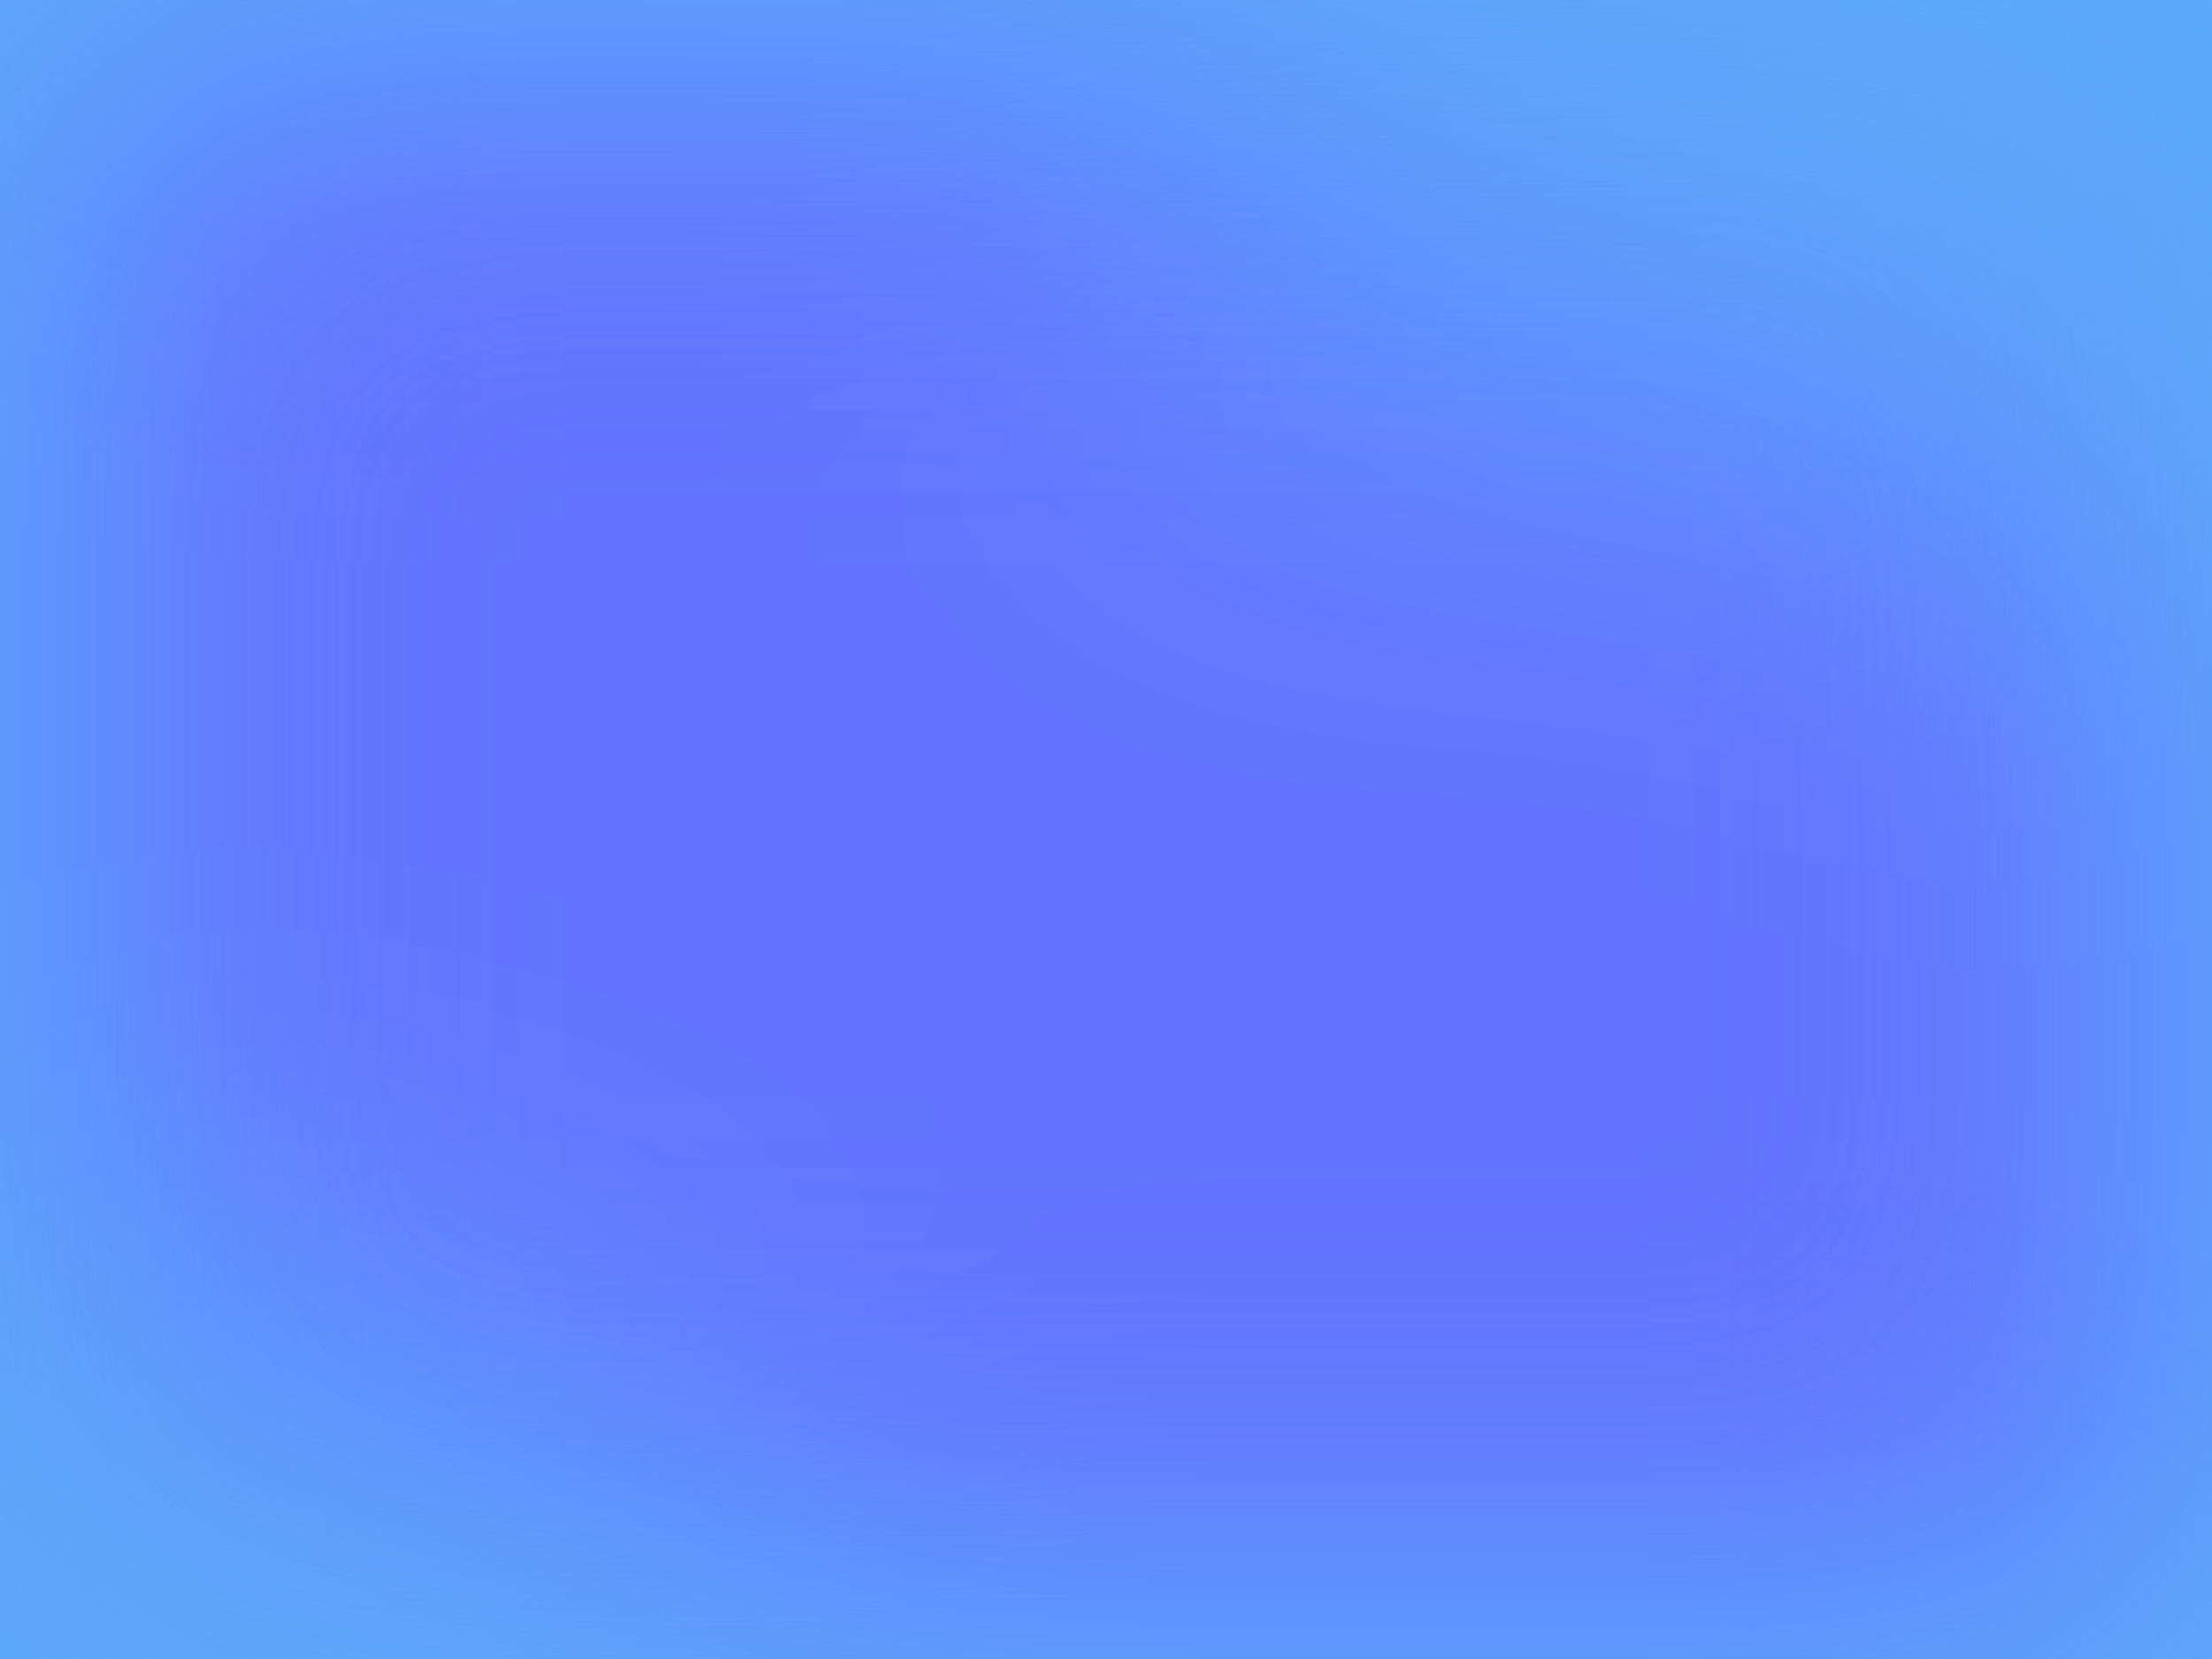
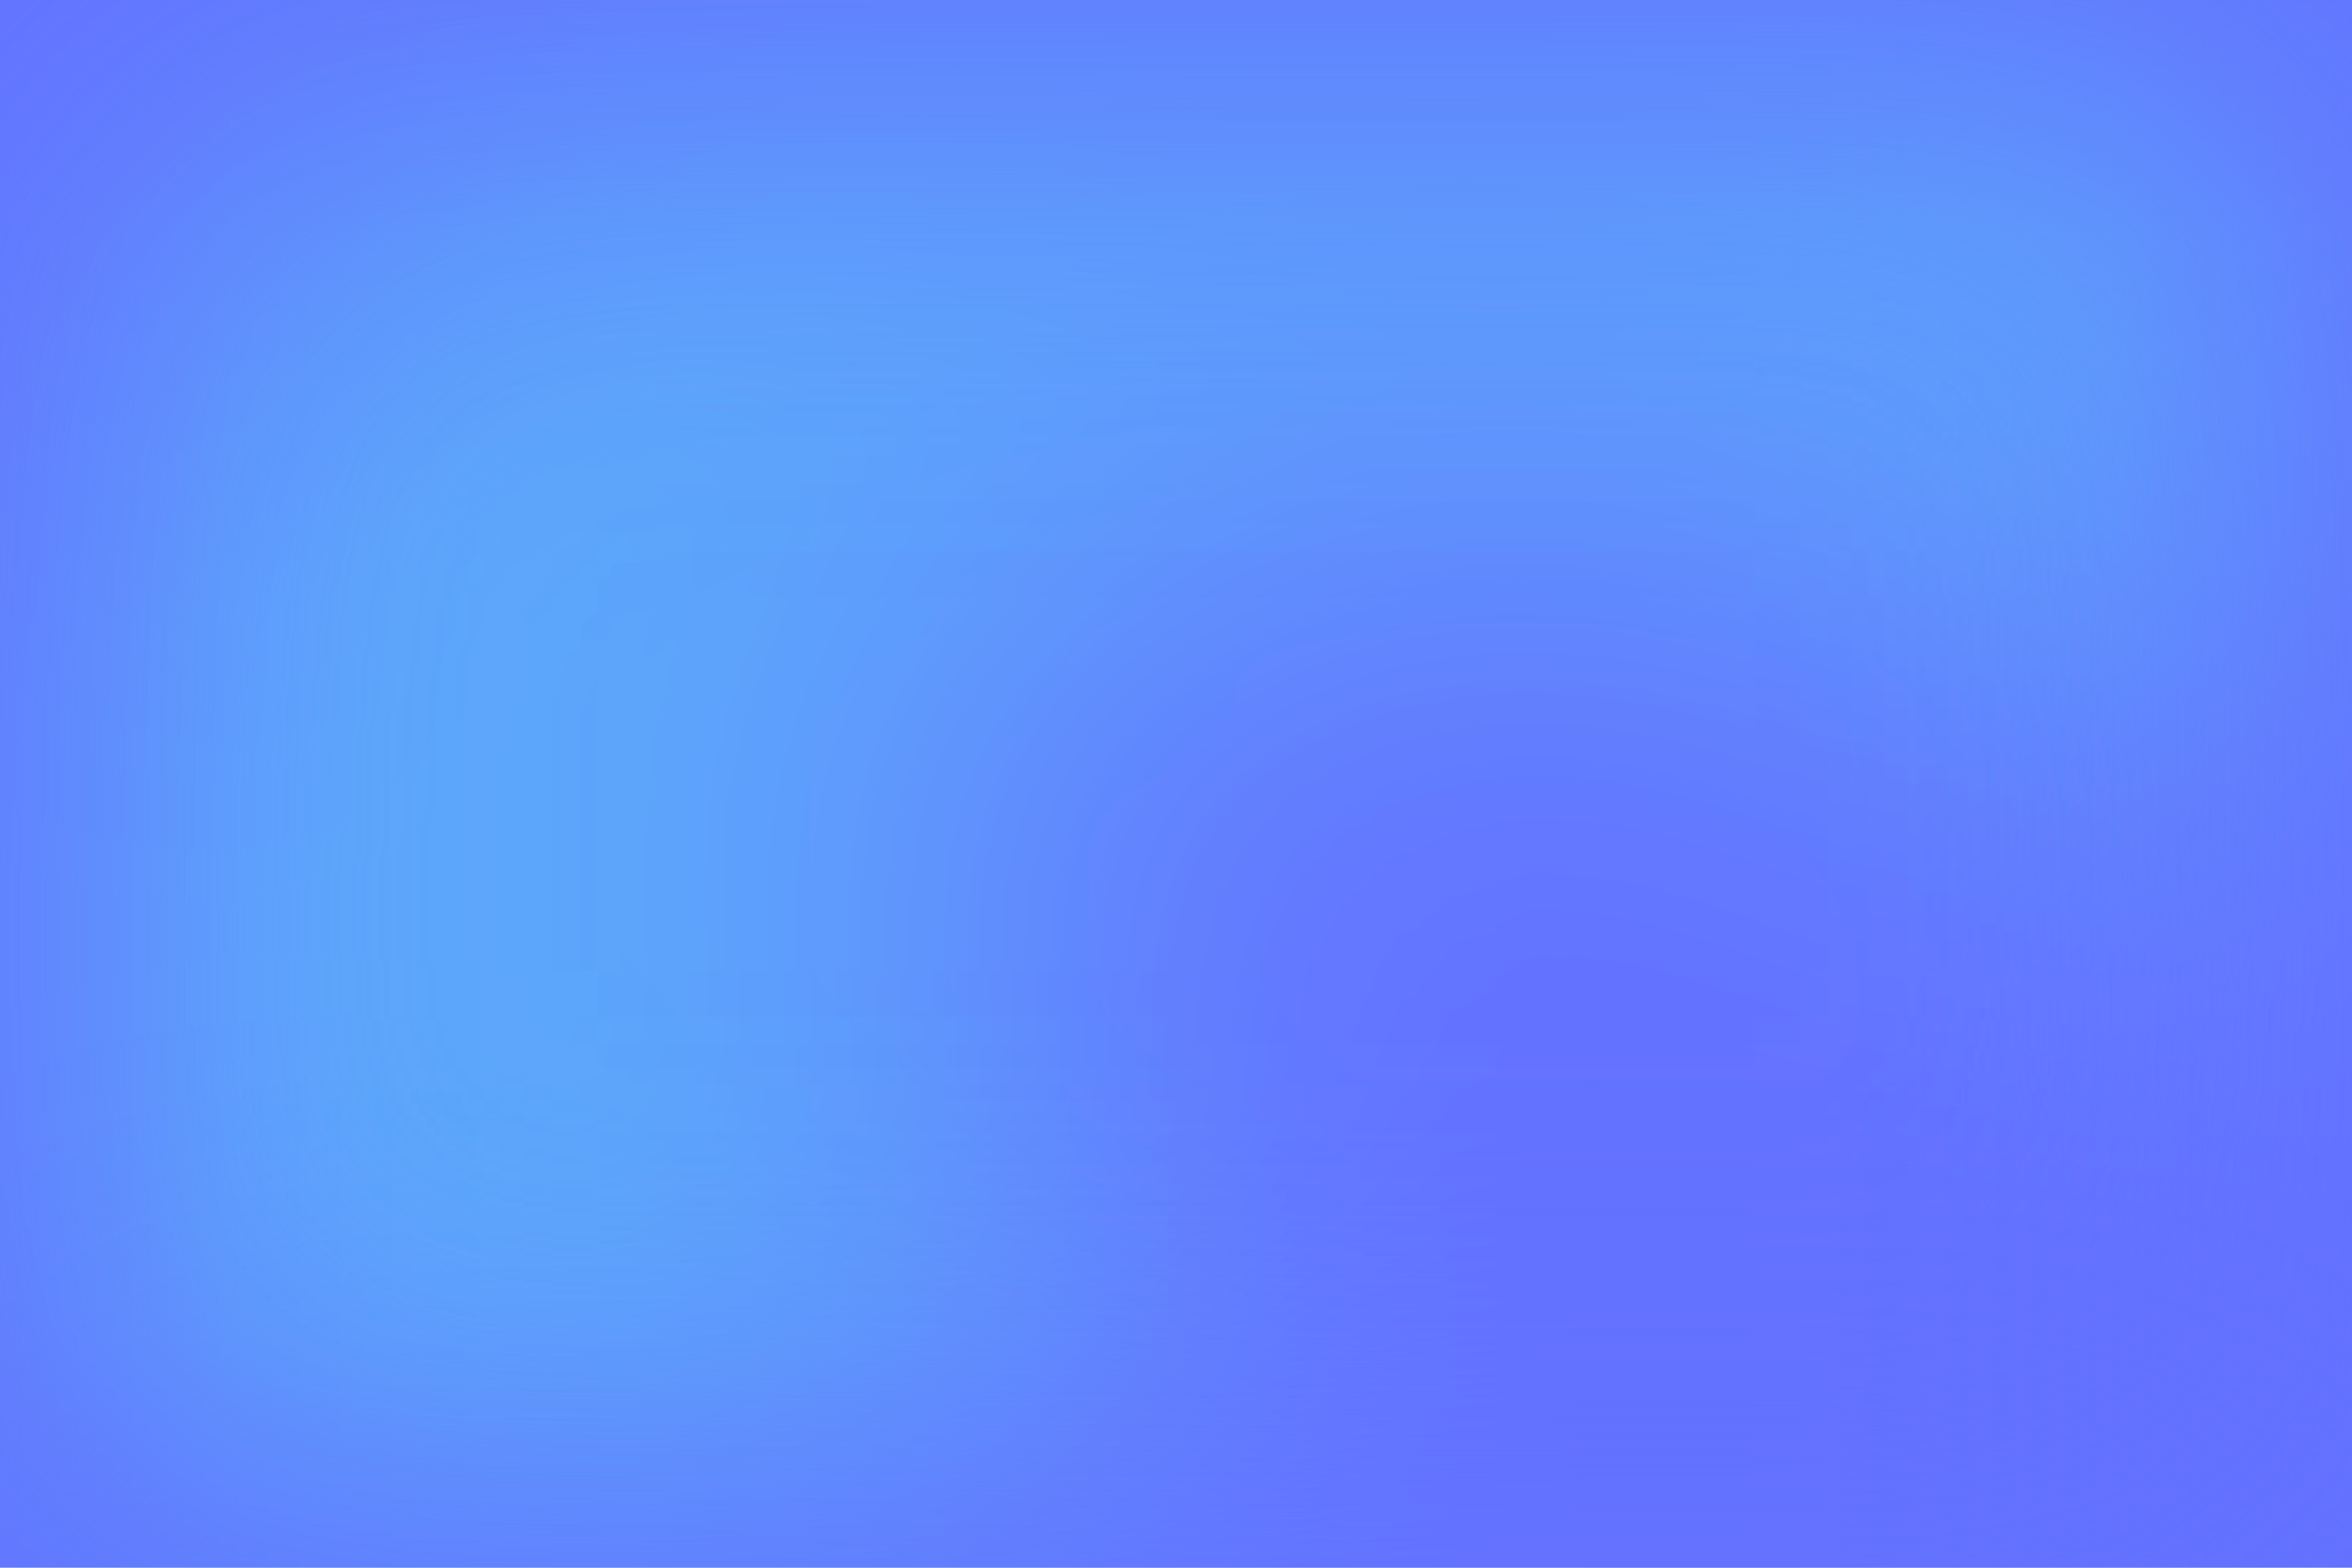
- <svg xmlns="http://www.w3.org/2000/svg" id="visual" viewBox="0 0 900 675" width="900" height="675" version="1.1">
+ <svg xmlns="http://www.w3.org/2000/svg" id="visual" viewBox="0 0 900 600" width="900" height="600" version="1.1">
  <defs>
    <filter id="blur1" x="-10%" y="-10%" width="120%" height="120%">
      <feFlood flood-opacity="0" result="BackgroundImageFix" />
      <feBlend mode="normal" in="SourceGraphic" in2="BackgroundImageFix" result="shape" />
-       <feGaussianBlur stdDeviation="167" result="effect1_foregroundBlur" />
+       <feGaussianBlur stdDeviation="161" result="effect1_foregroundBlur" />
    </filter>
  </defs>
-   <rect width="900" height="675" fill="#5ca9fb" />
+   <rect width="900" height="600" fill="#6372ff" />
  <g filter="url(#blur1)">
-     <circle cx="371" cy="479" fill="#6372ff" r="371" />
-     <circle cx="121" cy="406" fill="#5ca9fb" r="371" />
-     <circle cx="743" cy="41" fill="#6372ff" r="371" />
-     <circle cx="214" cy="193" fill="#6372ff" r="371" />
-     <circle cx="802" cy="313" fill="#5ca9fb" r="371" />
-     <circle cx="628" cy="516" fill="#6372ff" r="371" />
+     <circle cx="572" cy="292" fill="#5ca9fb" r="357" />
+     <circle cx="379" cy="137" fill="#6372ff" r="357" />
+     <circle cx="325" cy="364" fill="#5ca9fb" r="357" />
+     <circle cx="805" cy="51" fill="#5ca9fb" r="357" />
+     <circle cx="581" cy="536" fill="#6372ff" r="357" />
+     <circle cx="45" cy="543" fill="#5ca9fb" r="357" />
  </g>
</svg>
